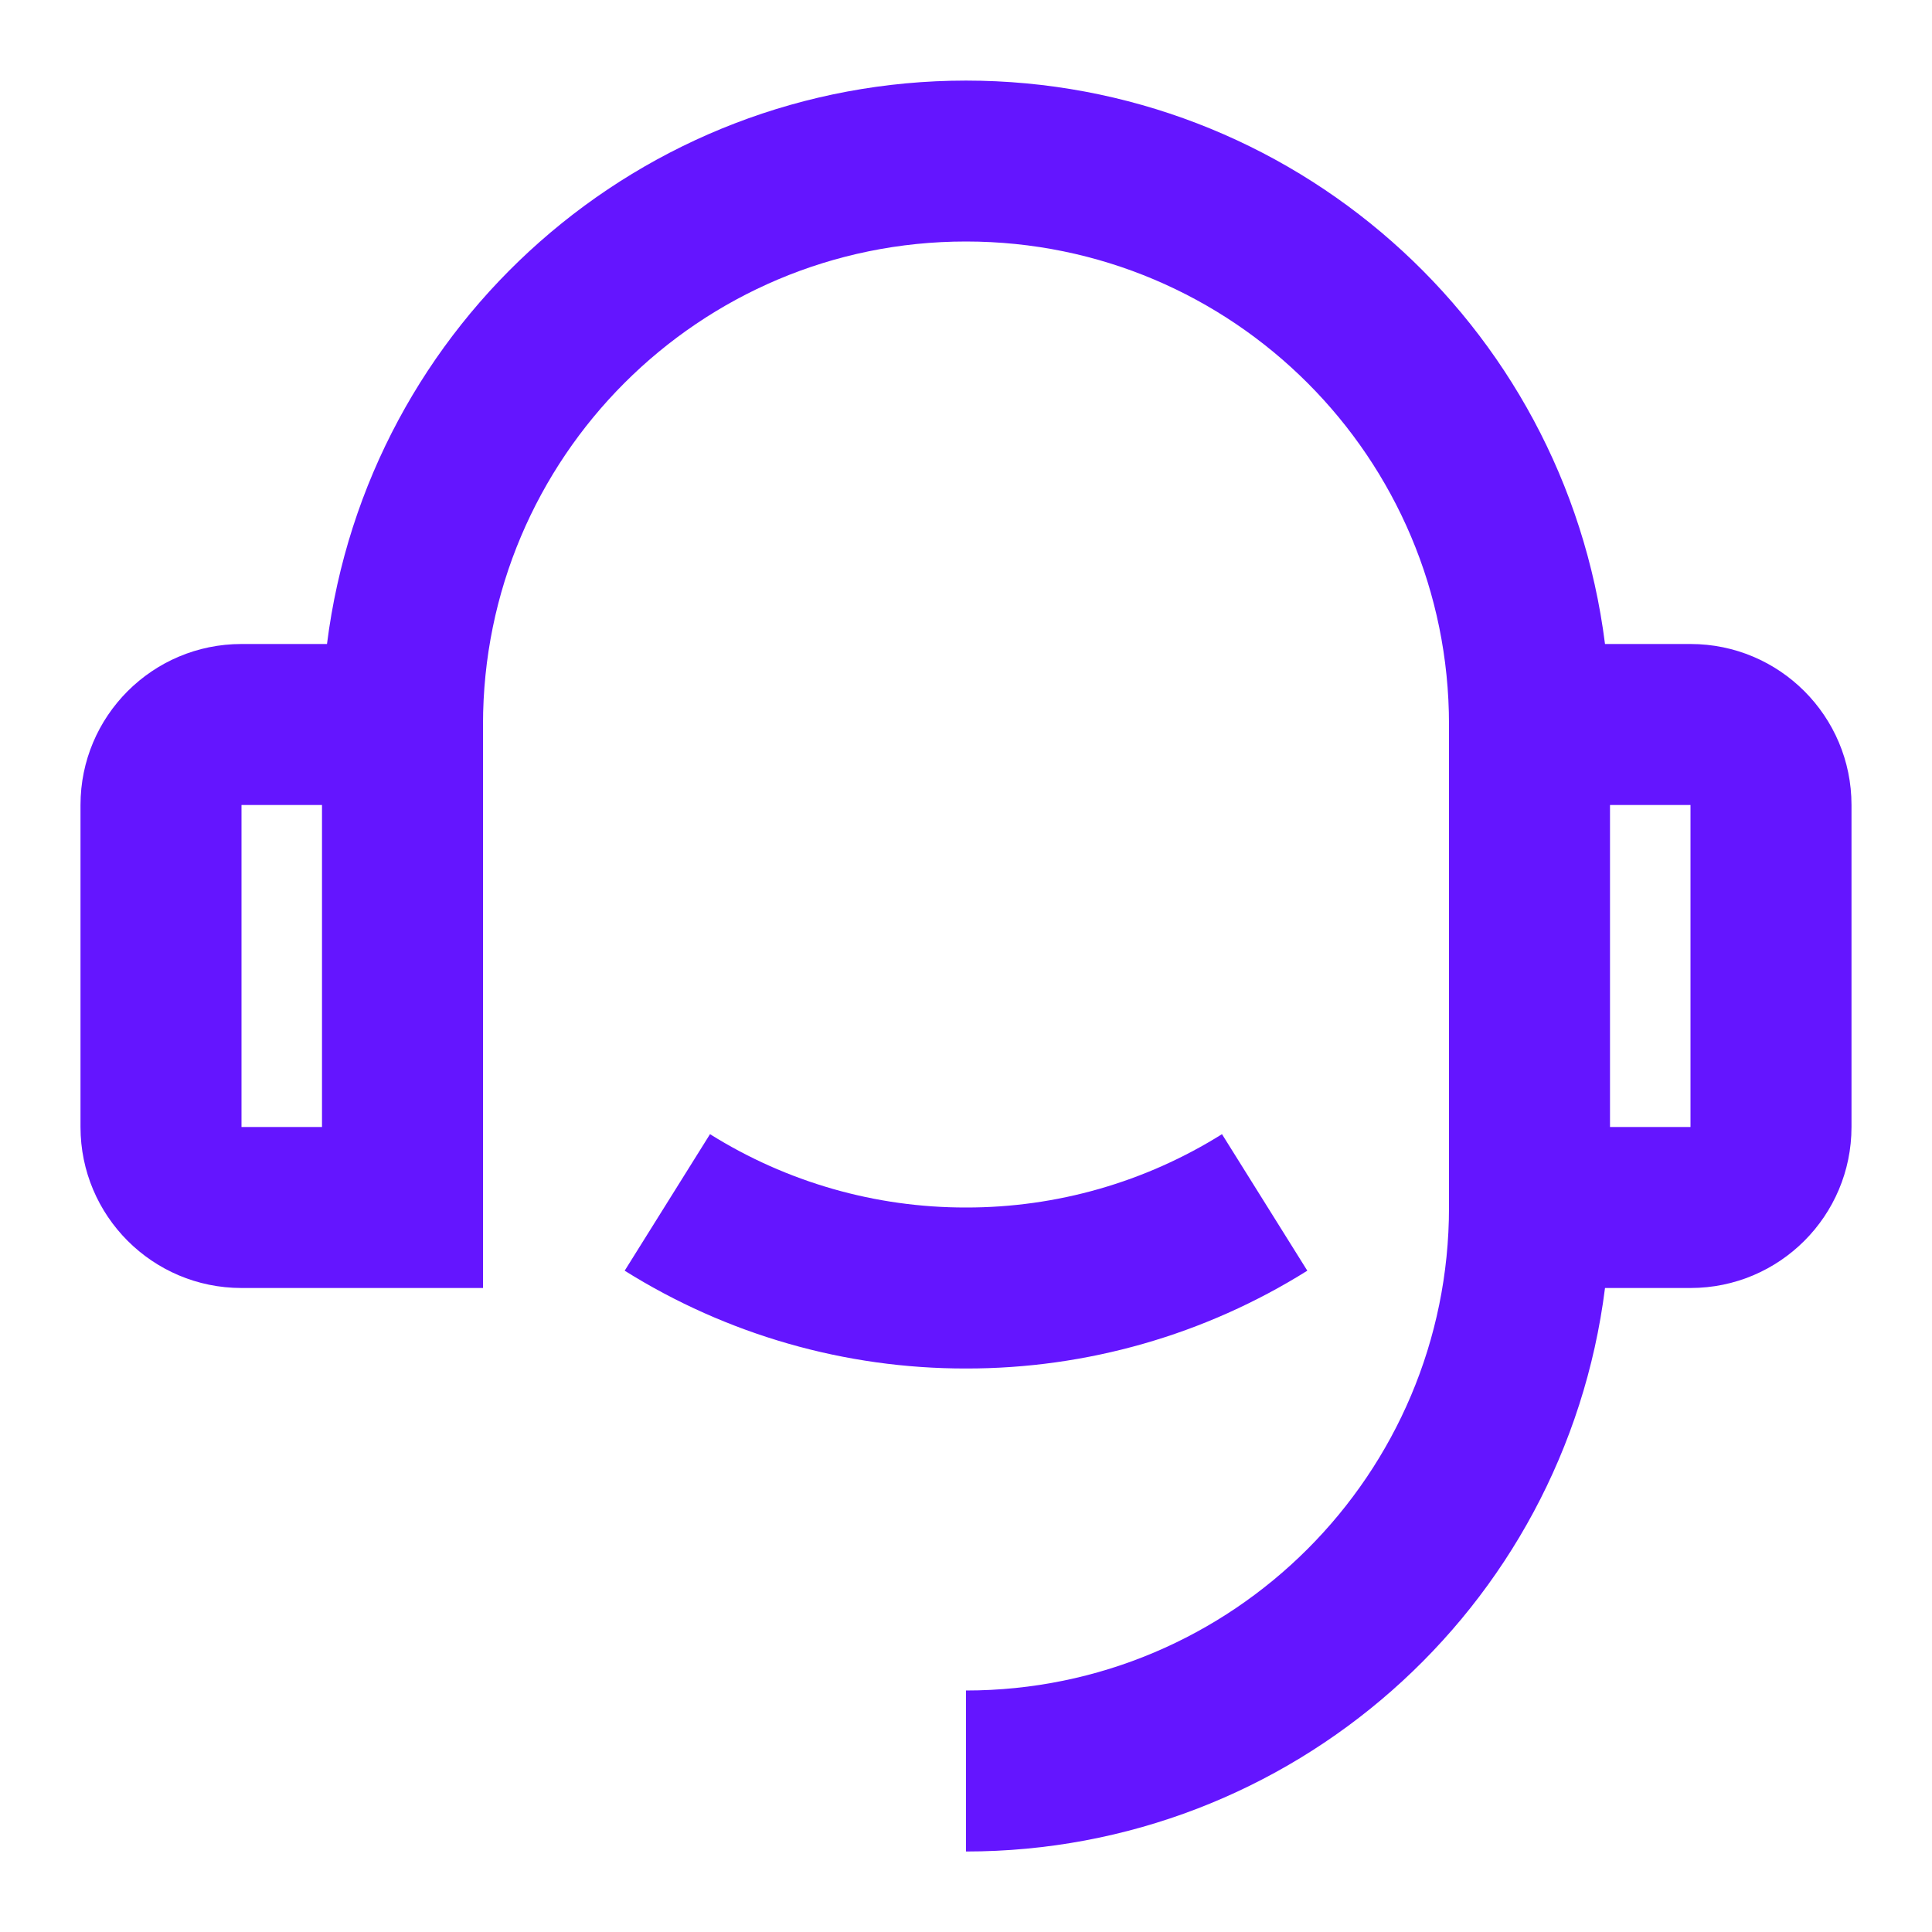
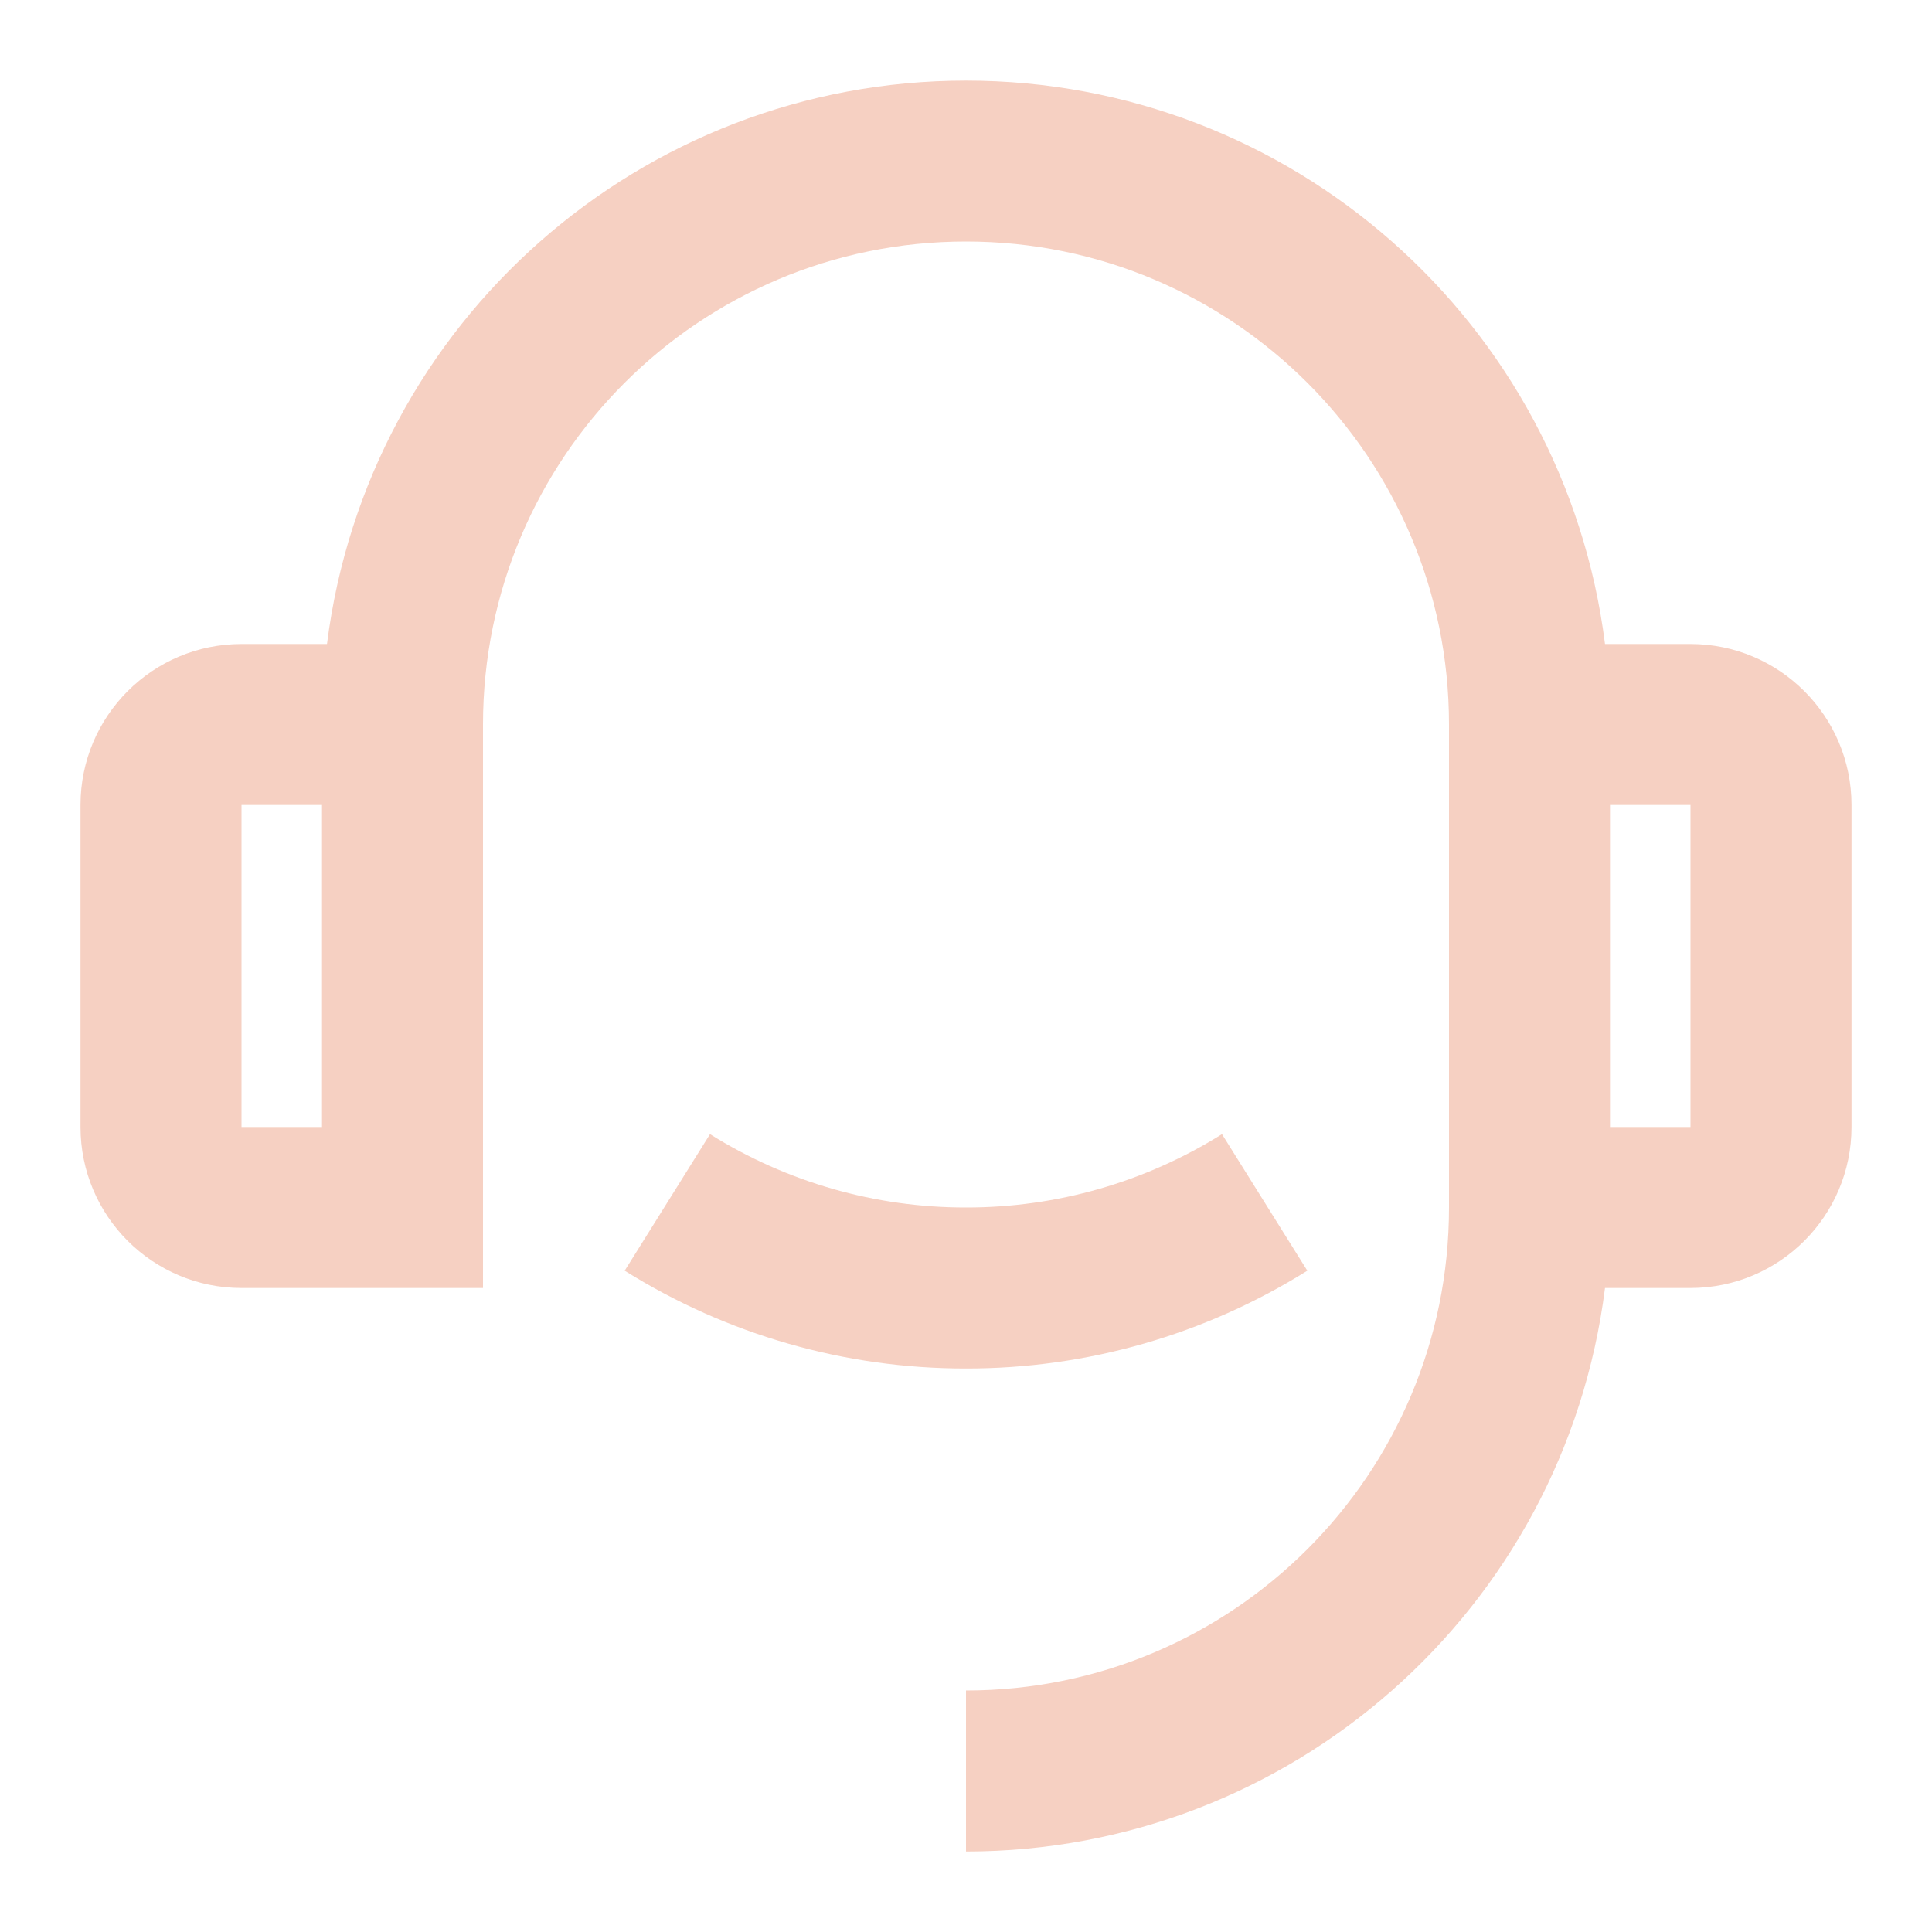
<svg xmlns="http://www.w3.org/2000/svg" viewBox="0 0 24 24" width="24" height="24">
  <path fill="none" d="M0 0h24v24H0z" />
-   <path d="M19.938 8H21a2 2 0 0 1 2 2v4a2 2 0 0 1-2 2h-1.062A8.001 8.001 0 0 1 12 23v-2a6 6 0 0 0 6-6V9A6 6 0 1 0 6 9v7H3a2 2 0 0 1-2-2v-4a2 2 0 0 1 2-2h1.062a8.001 8.001 0 0 1 15.876 0zM3 10v4h1v-4H3zm17 0v4h1v-4h-1zM7.76 15.785l1.06-1.696A5.972 5.972 0 0 0 12 15a5.972 5.972 0 0 0 3.18-.911l1.06 1.696A7.963 7.963 0 0 1 12 17a7.963 7.963 0 0 1-4.24-1.215z" fill="rgba(100,21,255,1)" />
+   <path d="M19.938 8H21a2 2 0 0 1 2 2v4a2 2 0 0 1-2 2h-1.062A8.001 8.001 0 0 1 12 23v-2a6 6 0 0 0 6-6V9A6 6 0 1 0 6 9v7H3a2 2 0 0 1-2-2v-4a2 2 0 0 1 2-2h1.062a8.001 8.001 0 0 1 15.876 0zM3 10v4h1v-4H3zm17 0v4h1v-4h-1zM7.76 15.785l1.06-1.696A5.972 5.972 0 0 0 12 15a5.972 5.972 0 0 0 3.18-.911l1.06 1.696A7.963 7.963 0 0 1 12 17a7.963 7.963 0 0 1-4.24-1.215z" fill="rgba(246,208,194,1)" />
</svg>
